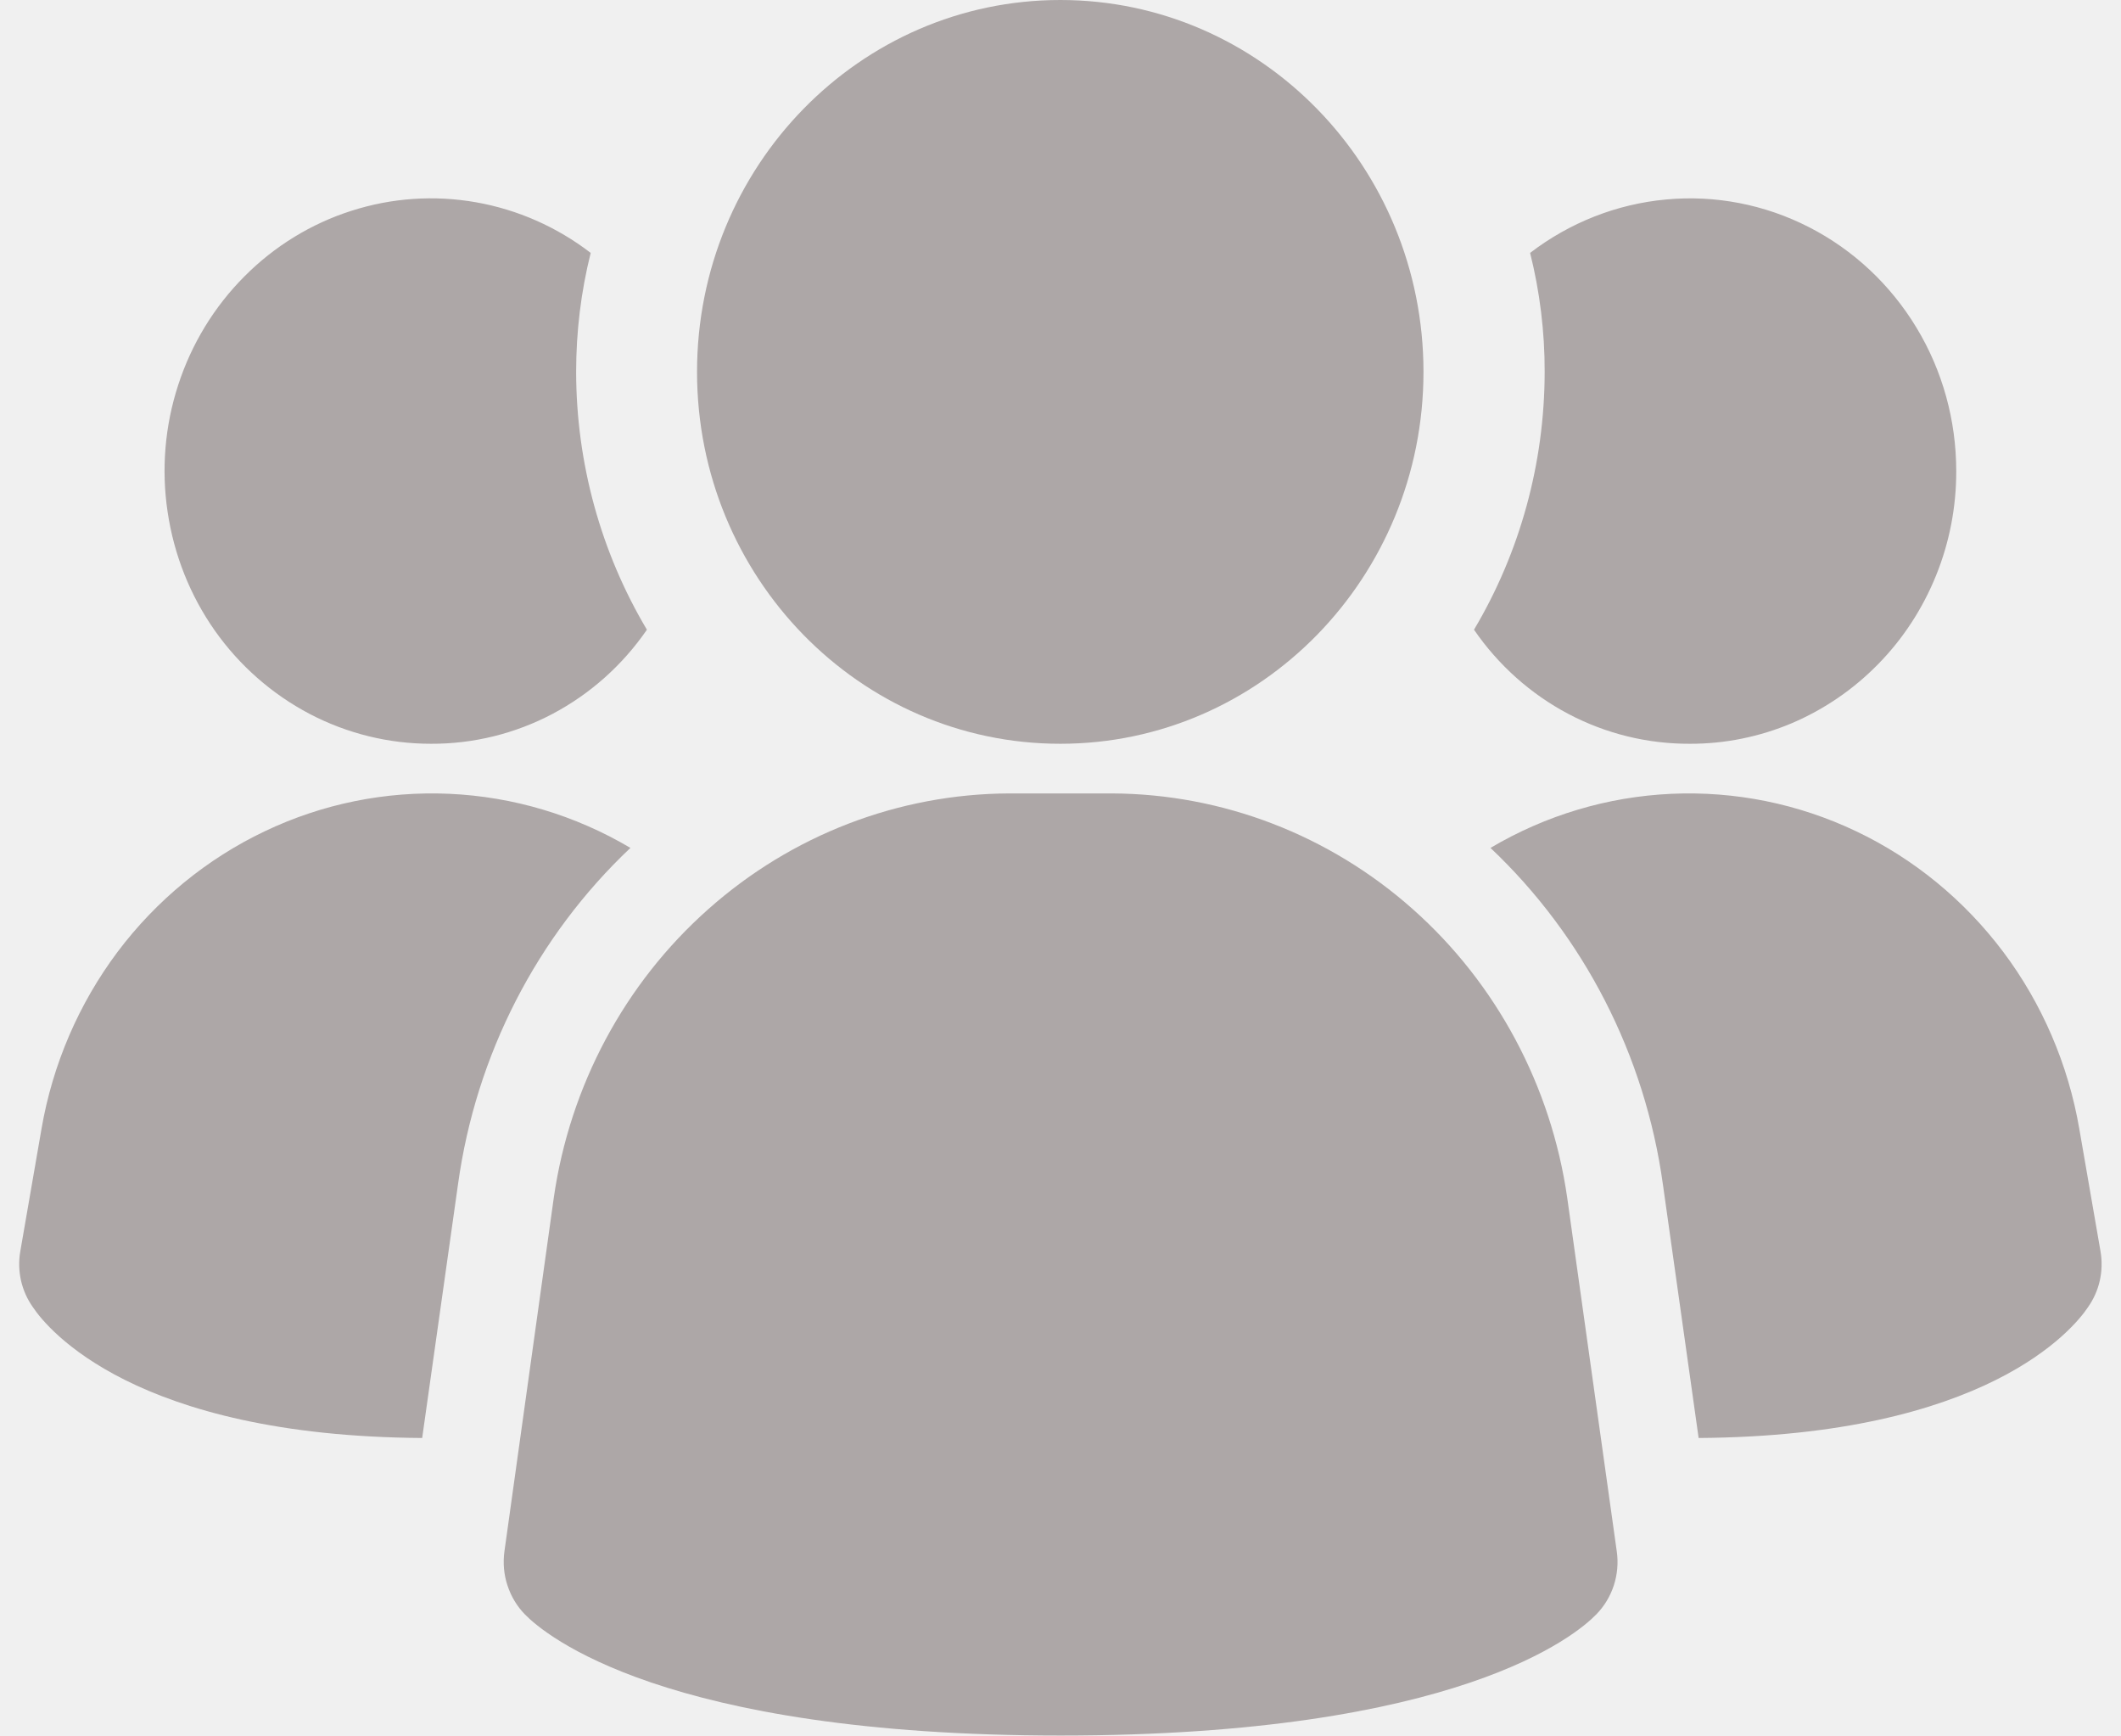
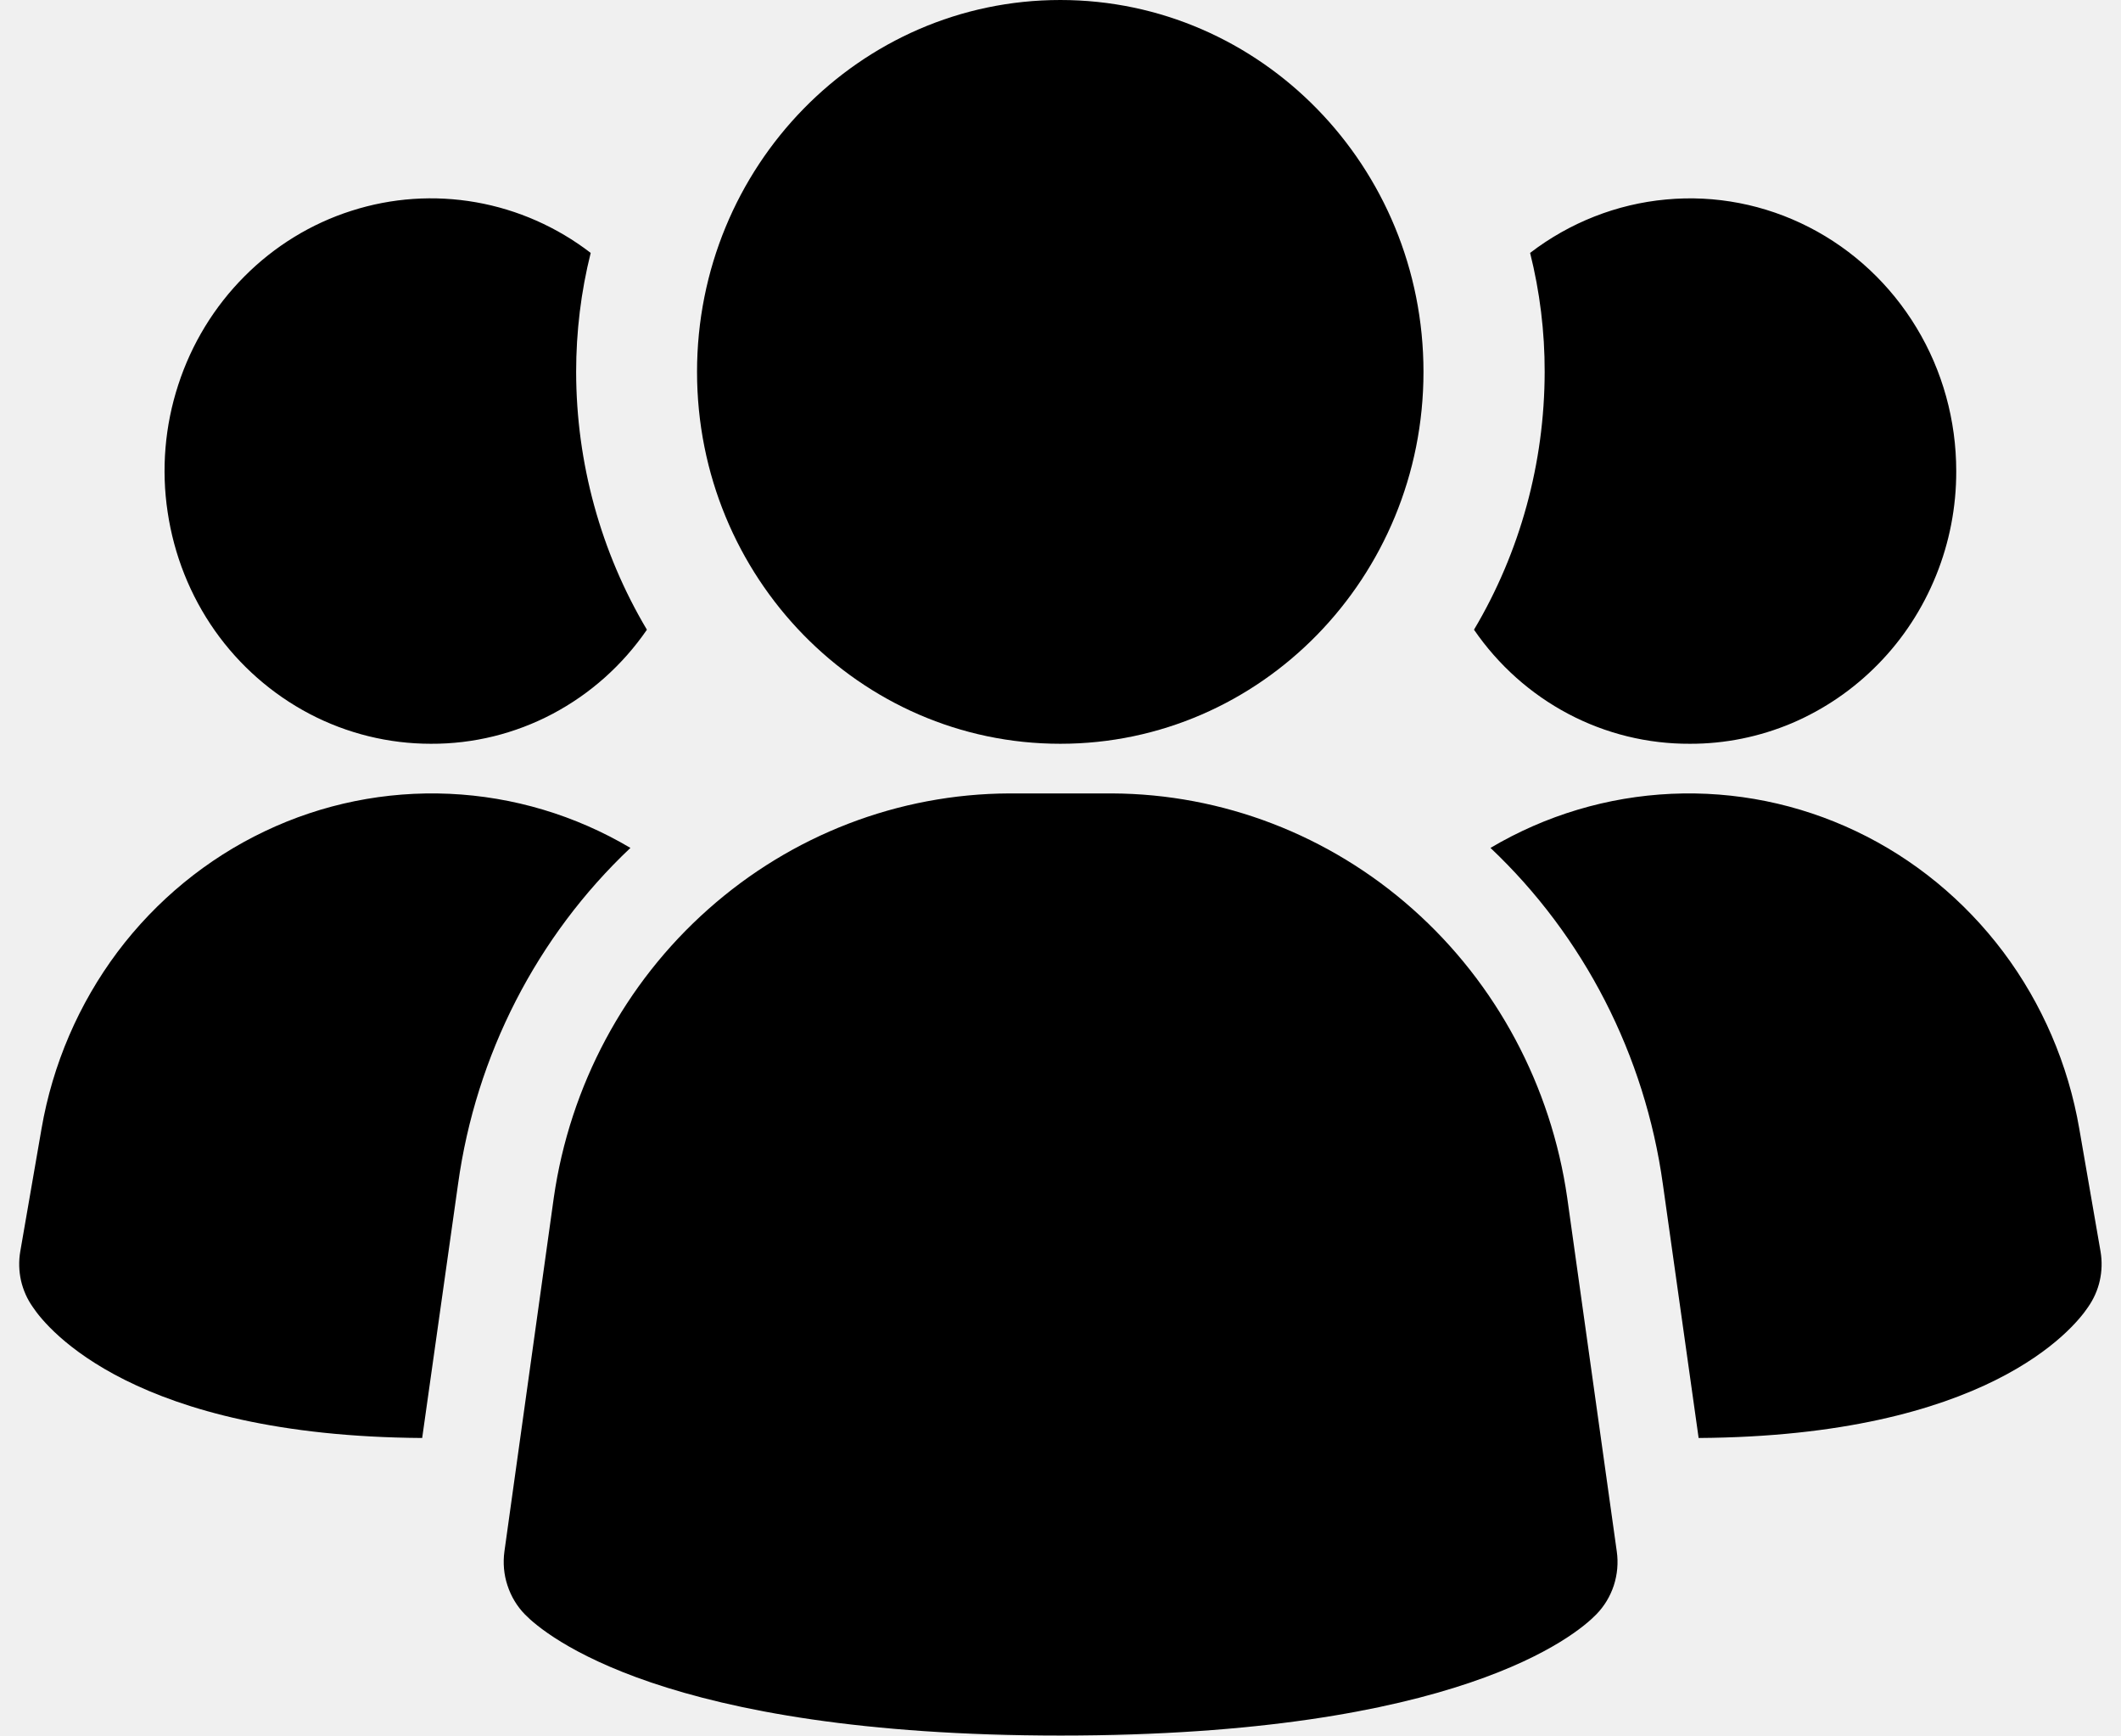
- <svg xmlns="http://www.w3.org/2000/svg" width="22" height="18" viewBox="0 0 22 18" fill="none">
+ <svg xmlns="http://www.w3.org/2000/svg" width="22" height="18" viewBox="0 0 22 18">
  <g clip-path="url(#clip0_6001_8385)">
-     <path d="M16.256 12.423C16.089 11.261 15.521 10.199 14.655 9.43C13.789 8.66 12.681 8.234 11.535 8.229H10.466C9.319 8.234 8.212 8.66 7.346 9.43C6.479 10.199 5.911 11.261 5.744 12.423L5.232 16.091C5.216 16.209 5.226 16.33 5.264 16.444C5.301 16.557 5.363 16.661 5.446 16.745C5.647 16.951 6.879 18 11.001 18C15.123 18 16.353 16.955 16.556 16.745C16.639 16.661 16.702 16.557 16.739 16.444C16.776 16.33 16.787 16.209 16.77 16.091L16.256 12.423ZM6.539 8.794C5.568 9.711 4.936 10.943 4.751 12.281L4.379 14.914C1.395 14.894 0.491 13.783 0.341 13.557C0.282 13.474 0.241 13.381 0.218 13.282C0.196 13.183 0.193 13.081 0.21 12.981L0.431 11.705C0.546 11.039 0.817 10.41 1.219 9.873C1.622 9.337 2.146 8.907 2.745 8.622C3.344 8.336 4.002 8.203 4.663 8.233C5.323 8.263 5.967 8.455 6.539 8.794ZM21.788 12.981C21.805 13.081 21.802 13.183 21.78 13.282C21.758 13.381 21.716 13.474 21.658 13.557C21.507 13.783 20.603 14.894 17.619 14.914L17.248 12.281C17.062 10.943 16.43 9.711 15.46 8.794C16.032 8.455 16.675 8.263 17.336 8.233C17.996 8.203 18.654 8.336 19.254 8.622C19.853 8.907 20.376 9.337 20.779 9.873C21.182 10.41 21.452 11.039 21.567 11.705L21.788 12.981ZM6.71 6.531C6.457 6.899 6.121 7.198 5.731 7.404C5.341 7.61 4.908 7.716 4.469 7.714C4.032 7.714 3.6 7.608 3.211 7.404C2.821 7.199 2.484 6.903 2.228 6.54C1.972 6.176 1.805 5.755 1.739 5.312C1.672 4.869 1.71 4.416 1.849 3.991C1.987 3.566 2.222 3.181 2.535 2.867C2.847 2.553 3.228 2.319 3.646 2.186C4.064 2.052 4.506 2.022 4.938 2.098C5.369 2.174 5.777 2.354 6.127 2.623C6.026 3.026 5.976 3.441 5.976 3.857C5.977 4.8 6.231 5.726 6.71 6.531ZM20.291 4.886C20.292 5.257 20.221 5.625 20.082 5.968C19.943 6.312 19.74 6.624 19.483 6.886C19.226 7.149 18.922 7.357 18.587 7.5C18.251 7.642 17.892 7.715 17.529 7.714C17.09 7.716 16.657 7.61 16.267 7.404C15.877 7.198 15.542 6.899 15.289 6.531C15.768 5.726 16.021 4.8 16.022 3.857C16.023 3.441 15.972 3.026 15.871 2.623C16.282 2.308 16.77 2.116 17.281 2.069C17.792 2.021 18.305 2.121 18.764 2.356C19.223 2.591 19.609 2.952 19.879 3.399C20.149 3.845 20.291 4.36 20.291 4.886Z" fill="#ADA7A7" />
-     <path d="M10.998 7.714C13.078 7.714 14.765 5.987 14.765 3.857C14.765 1.727 13.078 0 10.998 0C8.917 0 7.23 1.727 7.23 3.857C7.23 5.987 8.917 7.714 10.998 7.714Z" fill="#ADA7A7" />
+     <path d="M16.256 12.423C16.089 11.261 15.521 10.199 14.655 9.43C13.789 8.66 12.681 8.234 11.535 8.229H10.466C9.319 8.234 8.212 8.66 7.346 9.43C6.479 10.199 5.911 11.261 5.744 12.423L5.232 16.091C5.216 16.209 5.226 16.33 5.264 16.444C5.301 16.557 5.363 16.661 5.446 16.745C5.647 16.951 6.879 18 11.001 18C15.123 18 16.353 16.955 16.556 16.745C16.639 16.661 16.702 16.557 16.739 16.444C16.776 16.33 16.787 16.209 16.77 16.091L16.256 12.423ZM6.539 8.794C5.568 9.711 4.936 10.943 4.751 12.281L4.379 14.914C1.395 14.894 0.491 13.783 0.341 13.557C0.282 13.474 0.241 13.381 0.218 13.282C0.196 13.183 0.193 13.081 0.21 12.981L0.431 11.705C0.546 11.039 0.817 10.41 1.219 9.873C1.622 9.337 2.146 8.907 2.745 8.622C3.344 8.336 4.002 8.203 4.663 8.233C5.323 8.263 5.967 8.455 6.539 8.794ZM21.788 12.981C21.805 13.081 21.802 13.183 21.78 13.282C21.758 13.381 21.716 13.474 21.658 13.557C21.507 13.783 20.603 14.894 17.619 14.914L17.248 12.281C17.062 10.943 16.43 9.711 15.46 8.794C16.032 8.455 16.675 8.263 17.336 8.233C17.996 8.203 18.654 8.336 19.254 8.622C19.853 8.907 20.376 9.337 20.779 9.873C21.182 10.41 21.452 11.039 21.567 11.705L21.788 12.981ZM6.71 6.531C6.457 6.899 6.121 7.198 5.731 7.404C5.341 7.61 4.908 7.716 4.469 7.714C4.032 7.714 3.6 7.608 3.211 7.404C2.821 7.199 2.484 6.903 2.228 6.54C1.972 6.176 1.805 5.755 1.739 5.312C1.672 4.869 1.71 4.416 1.849 3.991C1.987 3.566 2.222 3.181 2.535 2.867C2.847 2.553 3.228 2.319 3.646 2.186C4.064 2.052 4.506 2.022 4.938 2.098C5.369 2.174 5.777 2.354 6.127 2.623C6.026 3.026 5.976 3.441 5.976 3.857C5.977 4.8 6.231 5.726 6.71 6.531ZM20.291 4.886C20.292 5.257 20.221 5.625 20.082 5.968C19.943 6.312 19.74 6.624 19.483 6.886C19.226 7.149 18.922 7.357 18.587 7.5C18.251 7.642 17.892 7.715 17.529 7.714C17.09 7.716 16.657 7.61 16.267 7.404C15.877 7.198 15.542 6.899 15.289 6.531C15.768 5.726 16.021 4.8 16.022 3.857C16.023 3.441 15.972 3.026 15.871 2.623C16.282 2.308 16.77 2.116 17.281 2.069C17.792 2.021 18.305 2.121 18.764 2.356C19.223 2.591 19.609 2.952 19.879 3.399C20.149 3.845 20.291 4.36 20.291 4.886Z" />
+     <path d="M10.998 7.714C13.078 7.714 14.765 5.987 14.765 3.857C14.765 1.727 13.078 0 10.998 0C8.917 0 7.23 1.727 7.23 3.857C7.23 5.987 8.917 7.714 10.998 7.714Z" />
  </g>
  <defs>
    <clipPath id="clip0_6001_8385">
-       <rect width="21.6" height="18" fill="white" transform="translate(0.199219)" />
+       <rect width="21.6" height="18" transform="translate(0.199219)" />
    </clipPath>
  </defs>
</svg>
